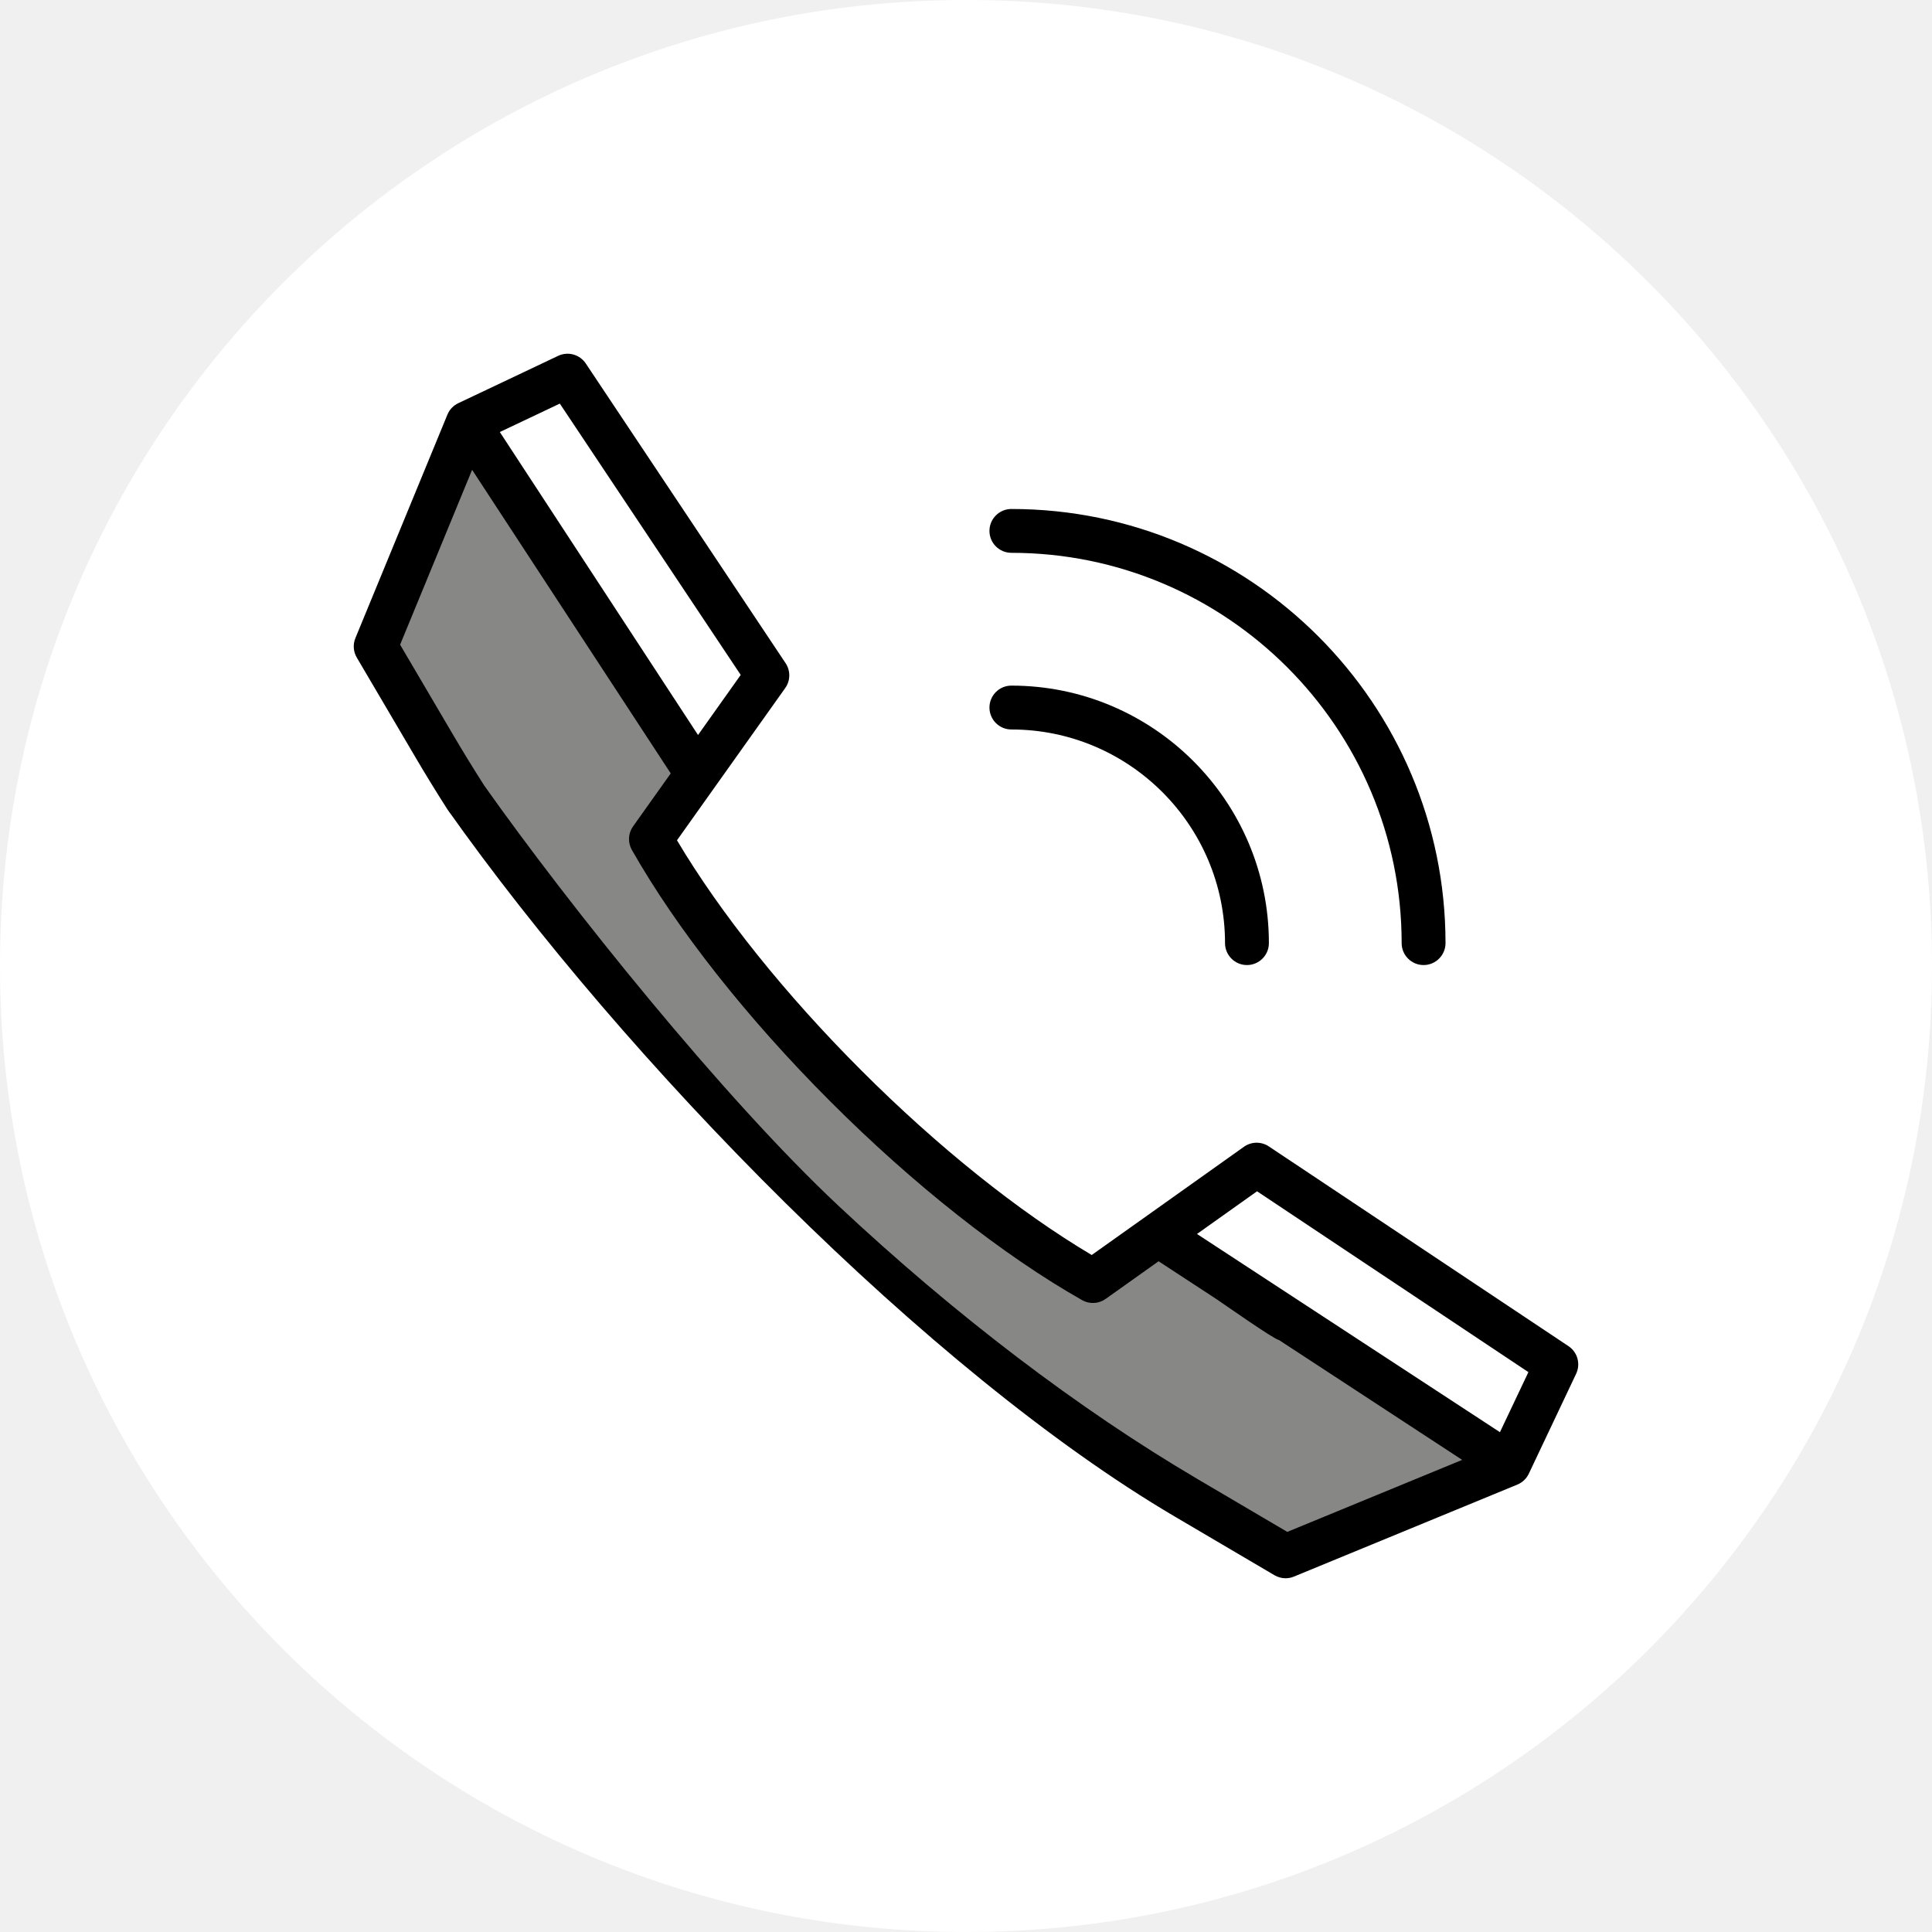
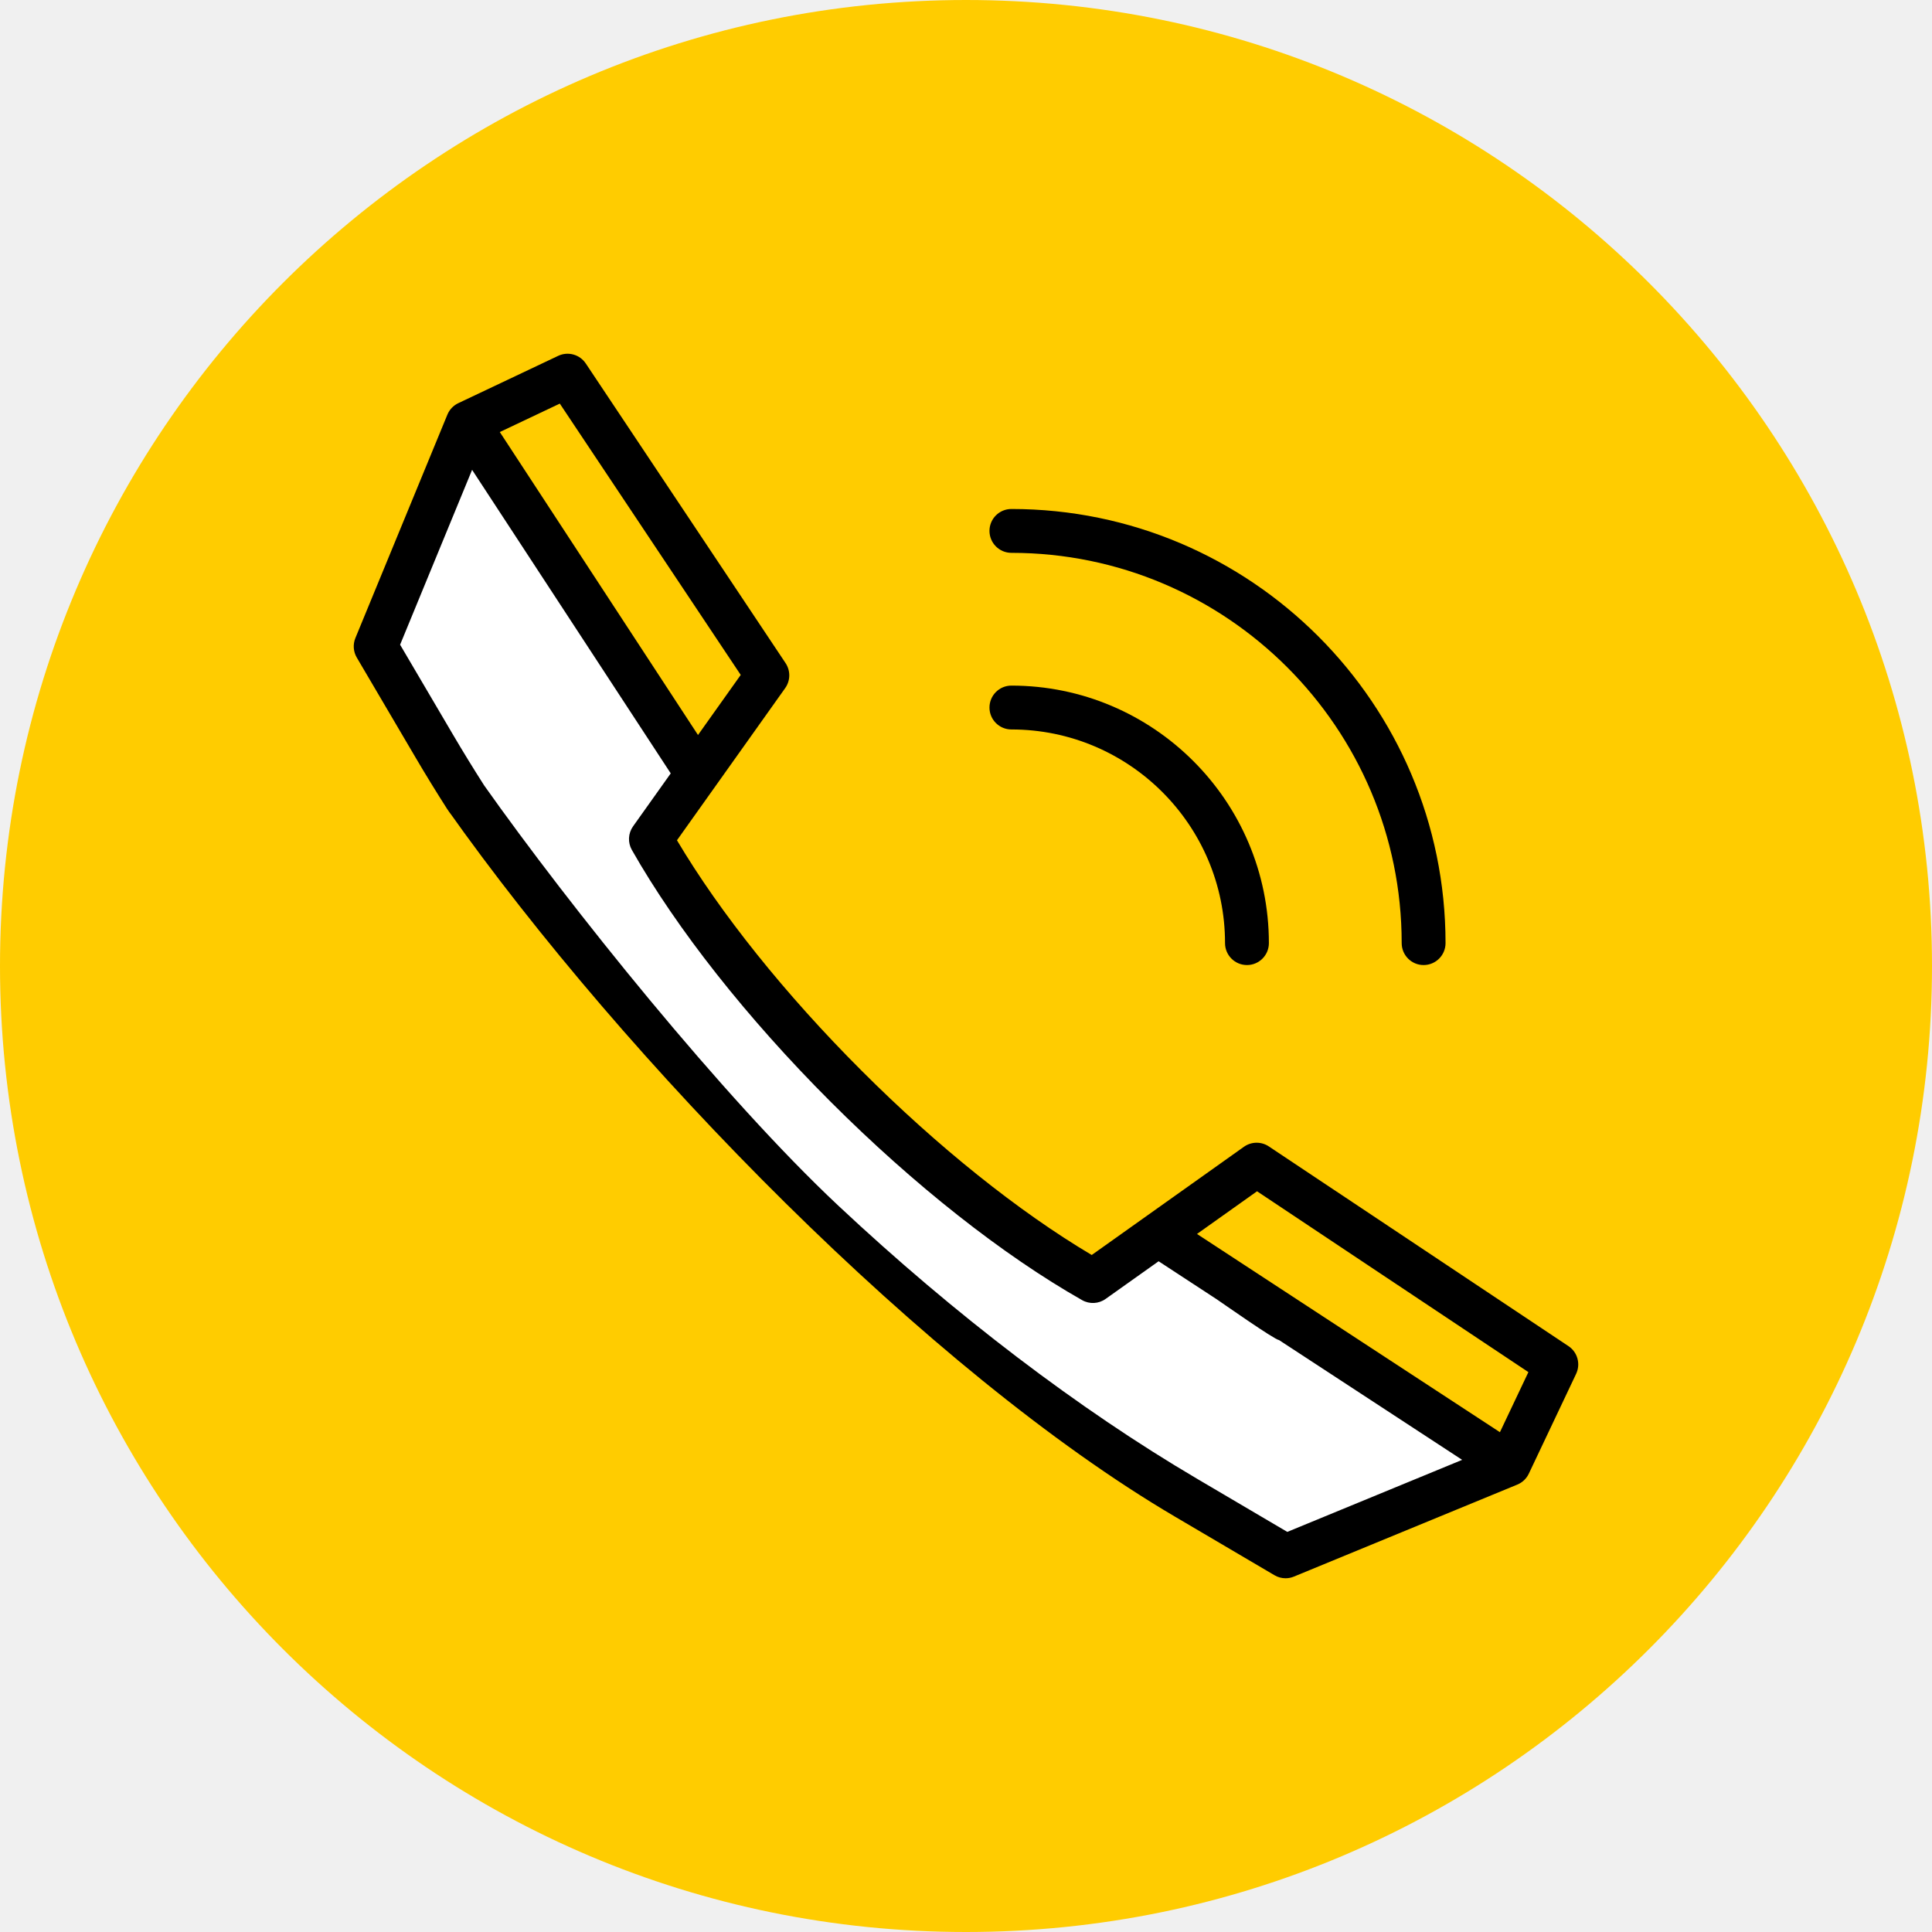
- <svg xmlns="http://www.w3.org/2000/svg" width="71" height="71" viewBox="0 0 71 71" fill="none">
-   <circle cx="35.5" cy="35.5" r="35.5" fill="white" />
-   <g clip-path="url(#clip0_47_393)">
-     <path d="M55.455 53.867L47.244 57.248L43.589 55.096C33.061 48.904 22.148 37.992 15.956 27.465L13.806 23.81L17.187 15.599L20.857 13.86L28.2 24.872L25.645 28.466L23.921 30.89C25.592 33.834 28.18 37.059 31.087 39.965C33.993 42.873 37.22 45.462 40.164 47.133L42.587 45.409L46.182 42.854L57.194 50.195L55.455 53.867Z" fill="#878786" />
-     <path d="M37.168 26.808C41.497 26.808 45.019 30.33 45.019 34.659C45.019 35.104 45.38 35.465 45.825 35.465C46.27 35.465 46.631 35.104 46.631 34.659C46.631 29.441 42.386 25.196 37.168 25.196C36.723 25.196 36.362 25.557 36.362 26.002C36.362 26.447 36.723 26.808 37.168 26.808Z" fill="black" />
-     <path d="M37.168 20.316C45.076 20.316 51.51 26.75 51.51 34.659C51.51 35.104 51.871 35.465 52.316 35.465C52.761 35.465 53.122 35.104 53.122 34.659C53.122 25.862 45.965 18.705 37.168 18.705C36.723 18.705 36.362 19.066 36.362 19.511C36.362 19.956 36.723 20.316 37.168 20.316Z" fill="black" />
-     <path d="M20.857 13.824L28.2 24.836L25.646 28.429L25.624 28.459L17.188 15.562L20.857 13.824Z" fill="white" />
-     <path d="M57.194 50.158L55.455 53.83L42.558 45.392L42.587 45.372L46.182 42.818L57.194 50.158Z" fill="white" />
-     <path d="M57.641 49.47L46.629 42.13C46.35 41.944 45.987 41.95 45.715 42.143L40.12 46.121C37.44 44.531 34.454 42.14 31.657 39.341C28.857 36.542 26.467 33.556 24.879 30.88L28.857 25.285C29.05 25.013 29.056 24.649 28.87 24.371L21.528 13.359C21.306 13.026 20.874 12.906 20.512 13.077L16.842 14.817C16.661 14.902 16.518 15.053 16.442 15.238L13.061 23.449C12.965 23.682 12.983 23.947 13.111 24.164L15.261 27.819C15.633 28.452 16.028 29.096 16.435 29.733C16.675 30.109 19.125 33.239 19.5 33C19.875 32.761 18.033 29.241 17.794 28.866C17.397 28.245 17.012 27.618 16.65 27.002L14.704 23.692L17.35 17.266L24.649 28.422L23.265 30.368C23.083 30.624 23.066 30.961 23.22 31.233C24.871 34.142 27.463 37.427 30.517 40.481C33.568 43.534 36.853 46.126 39.766 47.779C40.039 47.934 40.376 47.917 40.631 47.735L42.578 46.351L44.72 47.752C44.856 47.842 46.849 49.244 47.001 49.244C47.263 49.244 48.345 49.736 48.5 49.5C48.744 49.127 45.975 46.647 45.603 46.404L43.989 45.348L46.196 43.779L56.168 50.425L55.122 52.632L45.603 46.404C45.23 46.16 45.244 46.627 45 47C44.756 47.373 46.628 49.001 47.001 49.244L53.734 53.65L47.307 56.296L43.998 54.348C39.65 51.79 35.09 48.32 30.812 44.311C26.57 40.336 20.907 33.27 17.794 28.866C17.537 28.503 17.364 28.743 17 29C16.637 29.257 16.178 29.37 16.435 29.733C22.983 38.995 34.119 50.407 43.18 55.737L46.835 57.888C46.961 57.962 47.102 58 47.244 58C47.348 58 47.452 57.98 47.551 57.939L55.762 54.558C55.947 54.481 56.097 54.339 56.183 54.158L57.922 50.486C58.093 50.124 57.974 49.692 57.641 49.47ZM18.368 15.877L20.573 14.832L27.221 24.803L25.652 27.011L18.368 15.877Z" fill="black" />
+ <svg xmlns="http://www.w3.org/2000/svg" width="53" height="53" viewBox="0 0 53 53" fill="none">
+   <circle cx="26.5" cy="26.5" r="26.5" fill="#FFCC00" />
+   <g clip-path="url(#clip0_287_917)">
+     <path d="M41.396 40.21L35.266 42.734L32.538 41.128C24.68 36.506 16.533 28.36 11.91 20.502L10.306 17.773L12.83 11.644L15.569 10.346L21.05 18.567L19.143 21.249L17.857 23.058C19.104 25.256 21.036 27.664 23.205 29.833C25.375 32.004 27.784 33.936 29.982 35.183L31.791 33.897L34.473 31.99L42.694 37.469L41.396 40.21Z" fill="white" />
+     <path d="M27.745 20.011C30.977 20.011 33.606 22.64 33.606 25.872C33.606 26.204 33.875 26.474 34.208 26.474C34.54 26.474 34.809 26.204 34.809 25.872C34.809 21.977 31.64 18.808 27.745 18.808C27.413 18.808 27.144 19.078 27.144 19.41C27.144 19.742 27.413 20.011 27.745 20.011Z" fill="black" />
+     <path d="M27.745 15.166C33.649 15.166 38.452 19.969 38.452 25.872C38.452 26.204 38.721 26.474 39.053 26.474C39.386 26.474 39.655 26.204 39.655 25.872C39.655 19.305 34.312 13.963 27.745 13.963C27.413 13.963 27.144 14.232 27.144 14.564C27.144 14.896 27.413 15.166 27.745 15.166Z" fill="black" />
+     <path d="M15.569 10.319L21.05 18.54L19.144 21.222L19.128 21.244L12.83 11.617L15.569 10.319Z" fill="#FFCC00" />
+     <path d="M42.694 37.442L41.396 40.183L31.769 33.884L31.79 33.869L34.473 31.962L42.694 37.442Z" fill="#FFCC00" />
+     <path d="M43.028 36.928L34.807 31.449C34.6 31.311 34.328 31.315 34.125 31.459L29.949 34.428C27.948 33.241 25.719 31.457 23.631 29.367C21.541 27.278 19.757 25.049 18.571 23.051L21.541 18.875C21.685 18.671 21.689 18.4 21.551 18.192L16.07 9.972C15.905 9.724 15.582 9.634 15.312 9.762L12.572 11.06C12.437 11.124 12.33 11.236 12.273 11.375L9.749 17.504C9.678 17.678 9.692 17.876 9.787 18.038L11.392 20.767C11.669 21.239 11.964 21.719 12.268 22.195C12.447 22.476 14.276 24.813 14.556 24.634C14.836 24.455 13.461 21.828 13.283 21.548C12.986 21.084 12.699 20.616 12.429 20.157L10.976 17.686L12.951 12.889L18.4 21.216L17.366 22.669C17.231 22.86 17.218 23.112 17.333 23.315C18.566 25.487 20.5 27.938 22.78 30.218C25.058 32.497 27.51 34.432 29.685 35.666C29.888 35.782 30.14 35.769 30.33 35.633L31.784 34.6L33.383 35.646C33.484 35.713 34.972 36.76 35.085 36.76C35.281 36.76 36.089 37.127 36.204 36.951C36.386 36.673 34.32 34.821 34.041 34.639L32.837 33.851L34.484 32.68L41.928 37.641L41.147 39.289L34.041 34.639C33.763 34.457 33.773 34.806 33.591 35.085C33.41 35.363 34.807 36.578 35.085 36.76L40.111 40.048L35.314 42.024L32.843 40.569C29.598 38.66 26.194 36.07 23 33.077C19.834 30.11 15.607 24.835 13.283 21.548C13.091 21.277 12.962 21.456 12.69 21.648C12.419 21.84 12.076 21.924 12.268 22.195C17.156 29.109 25.469 37.628 32.233 41.606L34.961 43.212C35.055 43.268 35.16 43.296 35.267 43.296C35.344 43.296 35.422 43.281 35.496 43.25L41.625 40.726C41.763 40.669 41.875 40.563 41.939 40.428L43.238 37.687C43.365 37.416 43.276 37.094 43.028 36.928ZM13.711 11.852L15.357 11.072L20.32 18.515L19.148 20.163L13.711 11.852Z" fill="black" />
  </g>
  <defs>
-     <clipPath id="clip0_47_393">
-       <rect width="45" height="45" fill="white" transform="translate(13 13)" />
+     <clipPath id="clip0_287_917">
+       <rect width="33.592" height="33.592" fill="white" transform="translate(9.7041 9.70422)" />
    </clipPath>
  </defs>
</svg>
